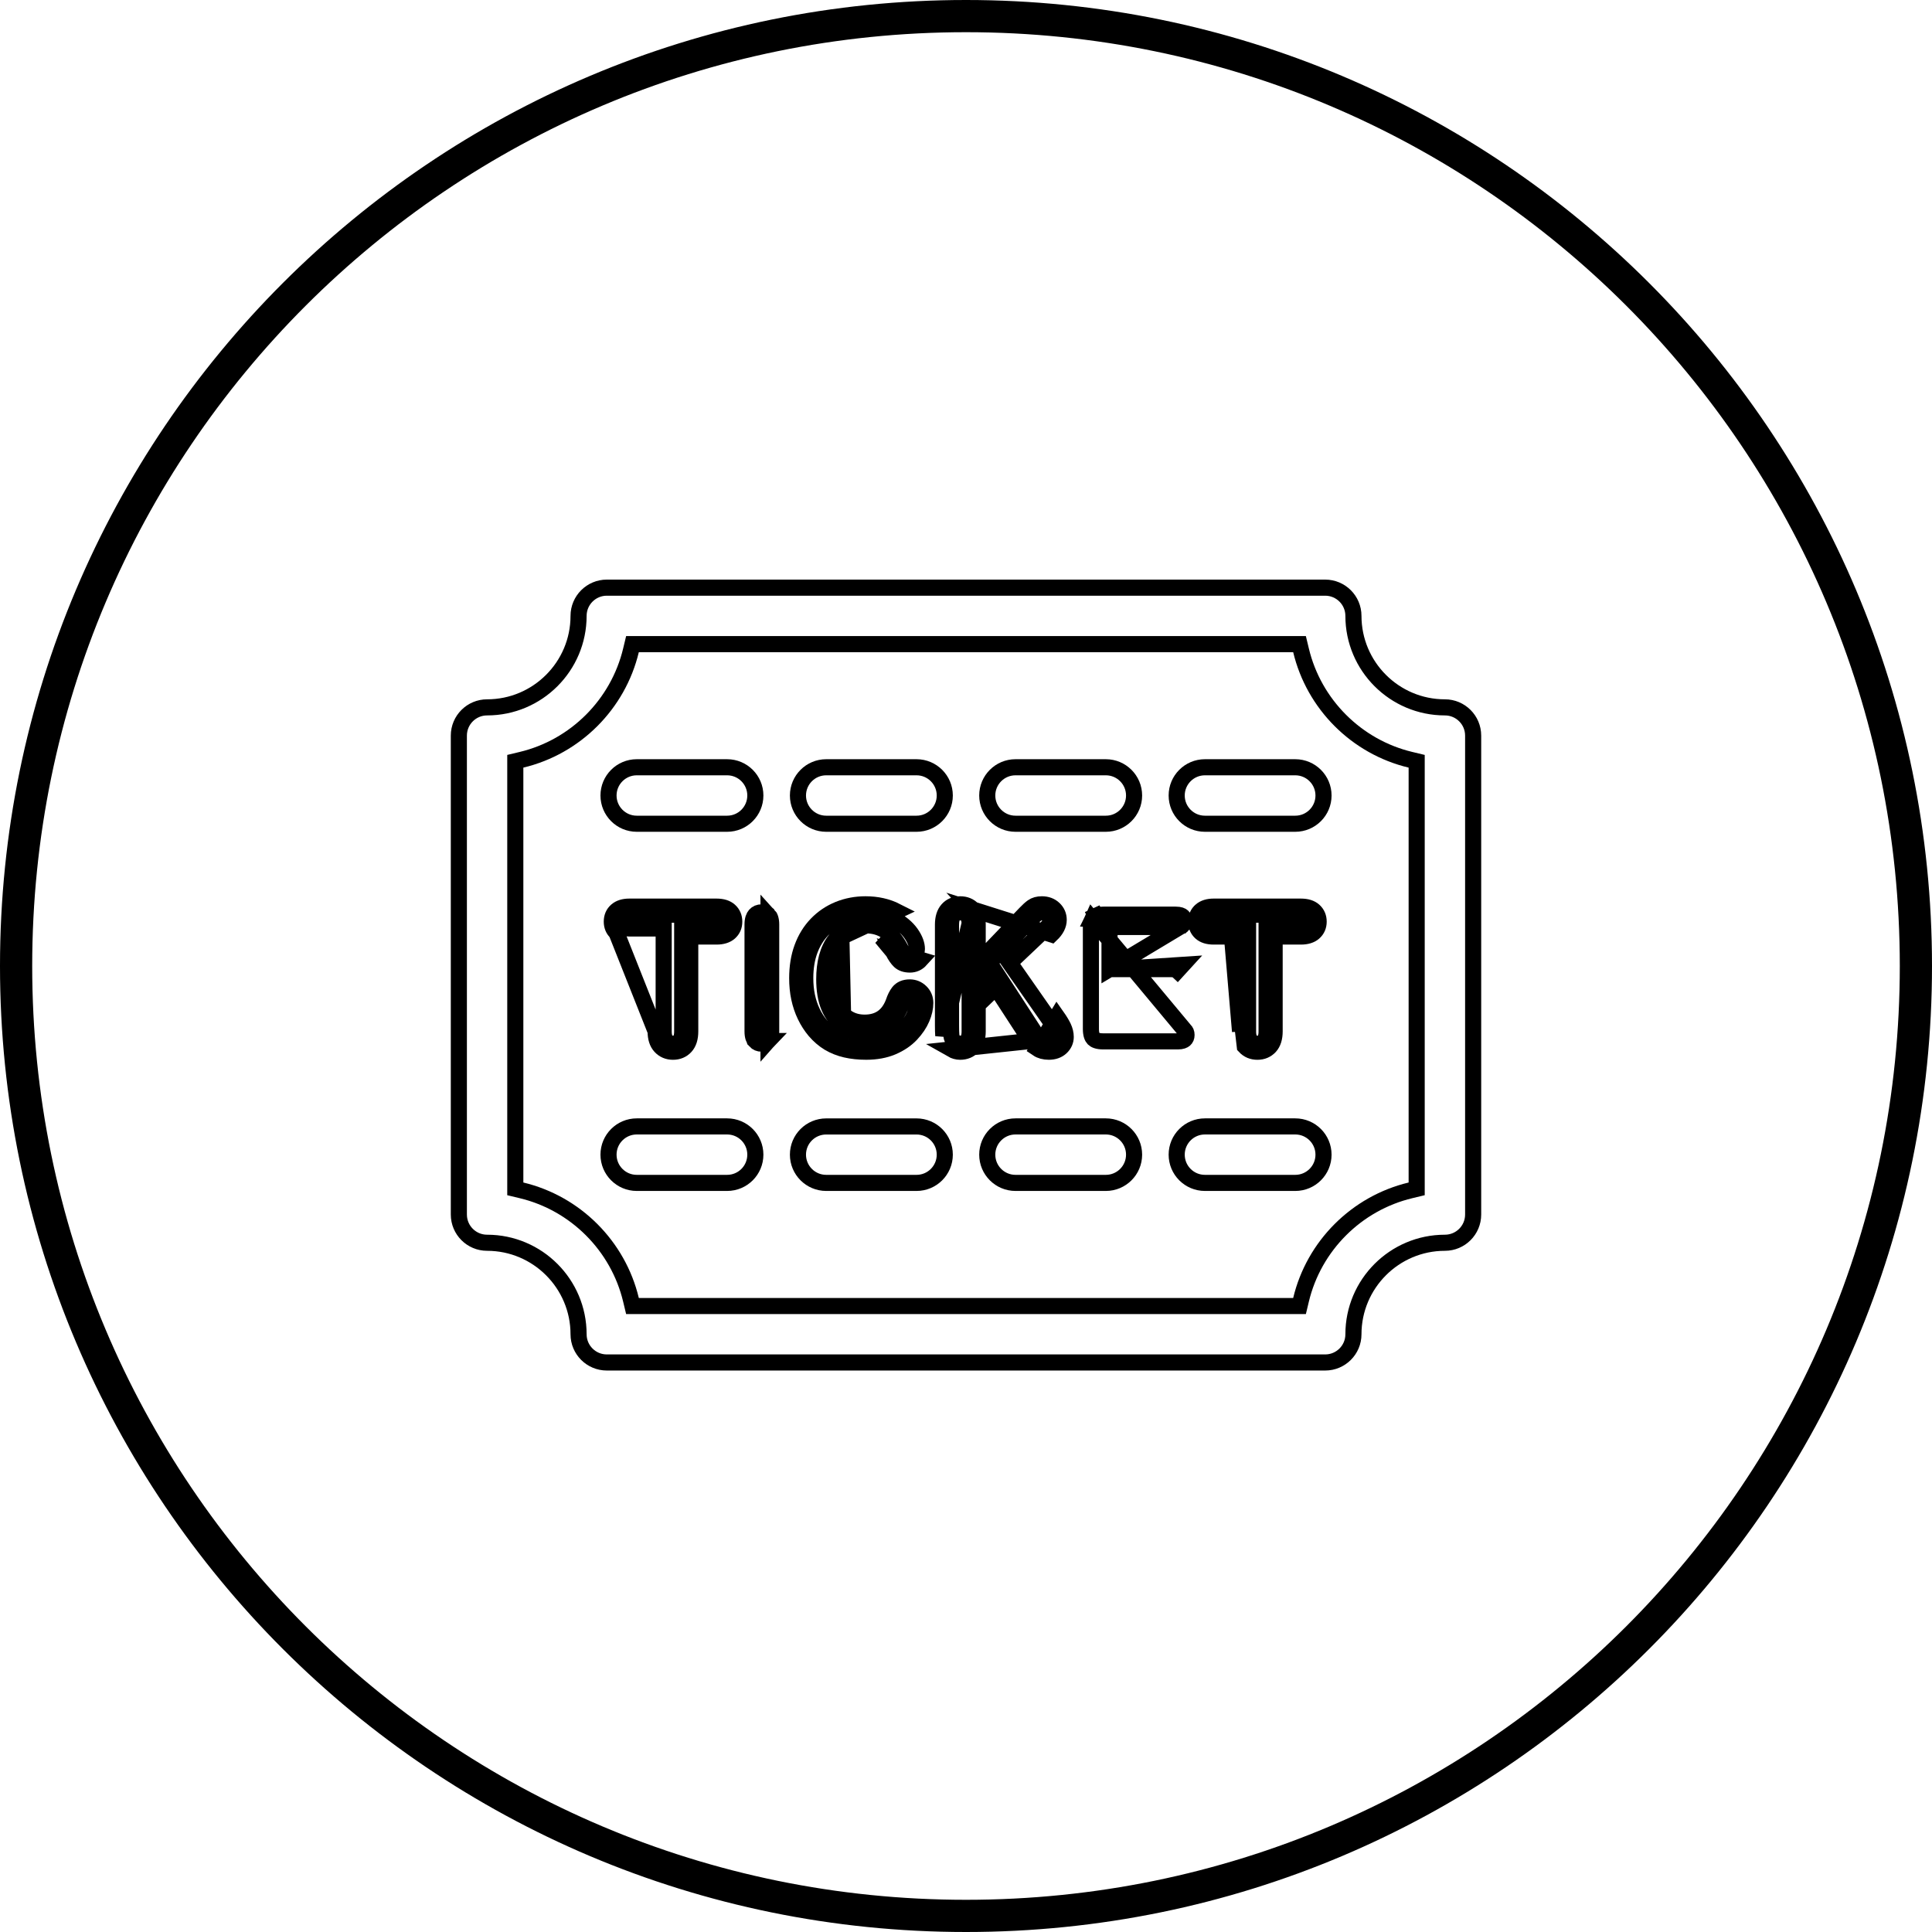
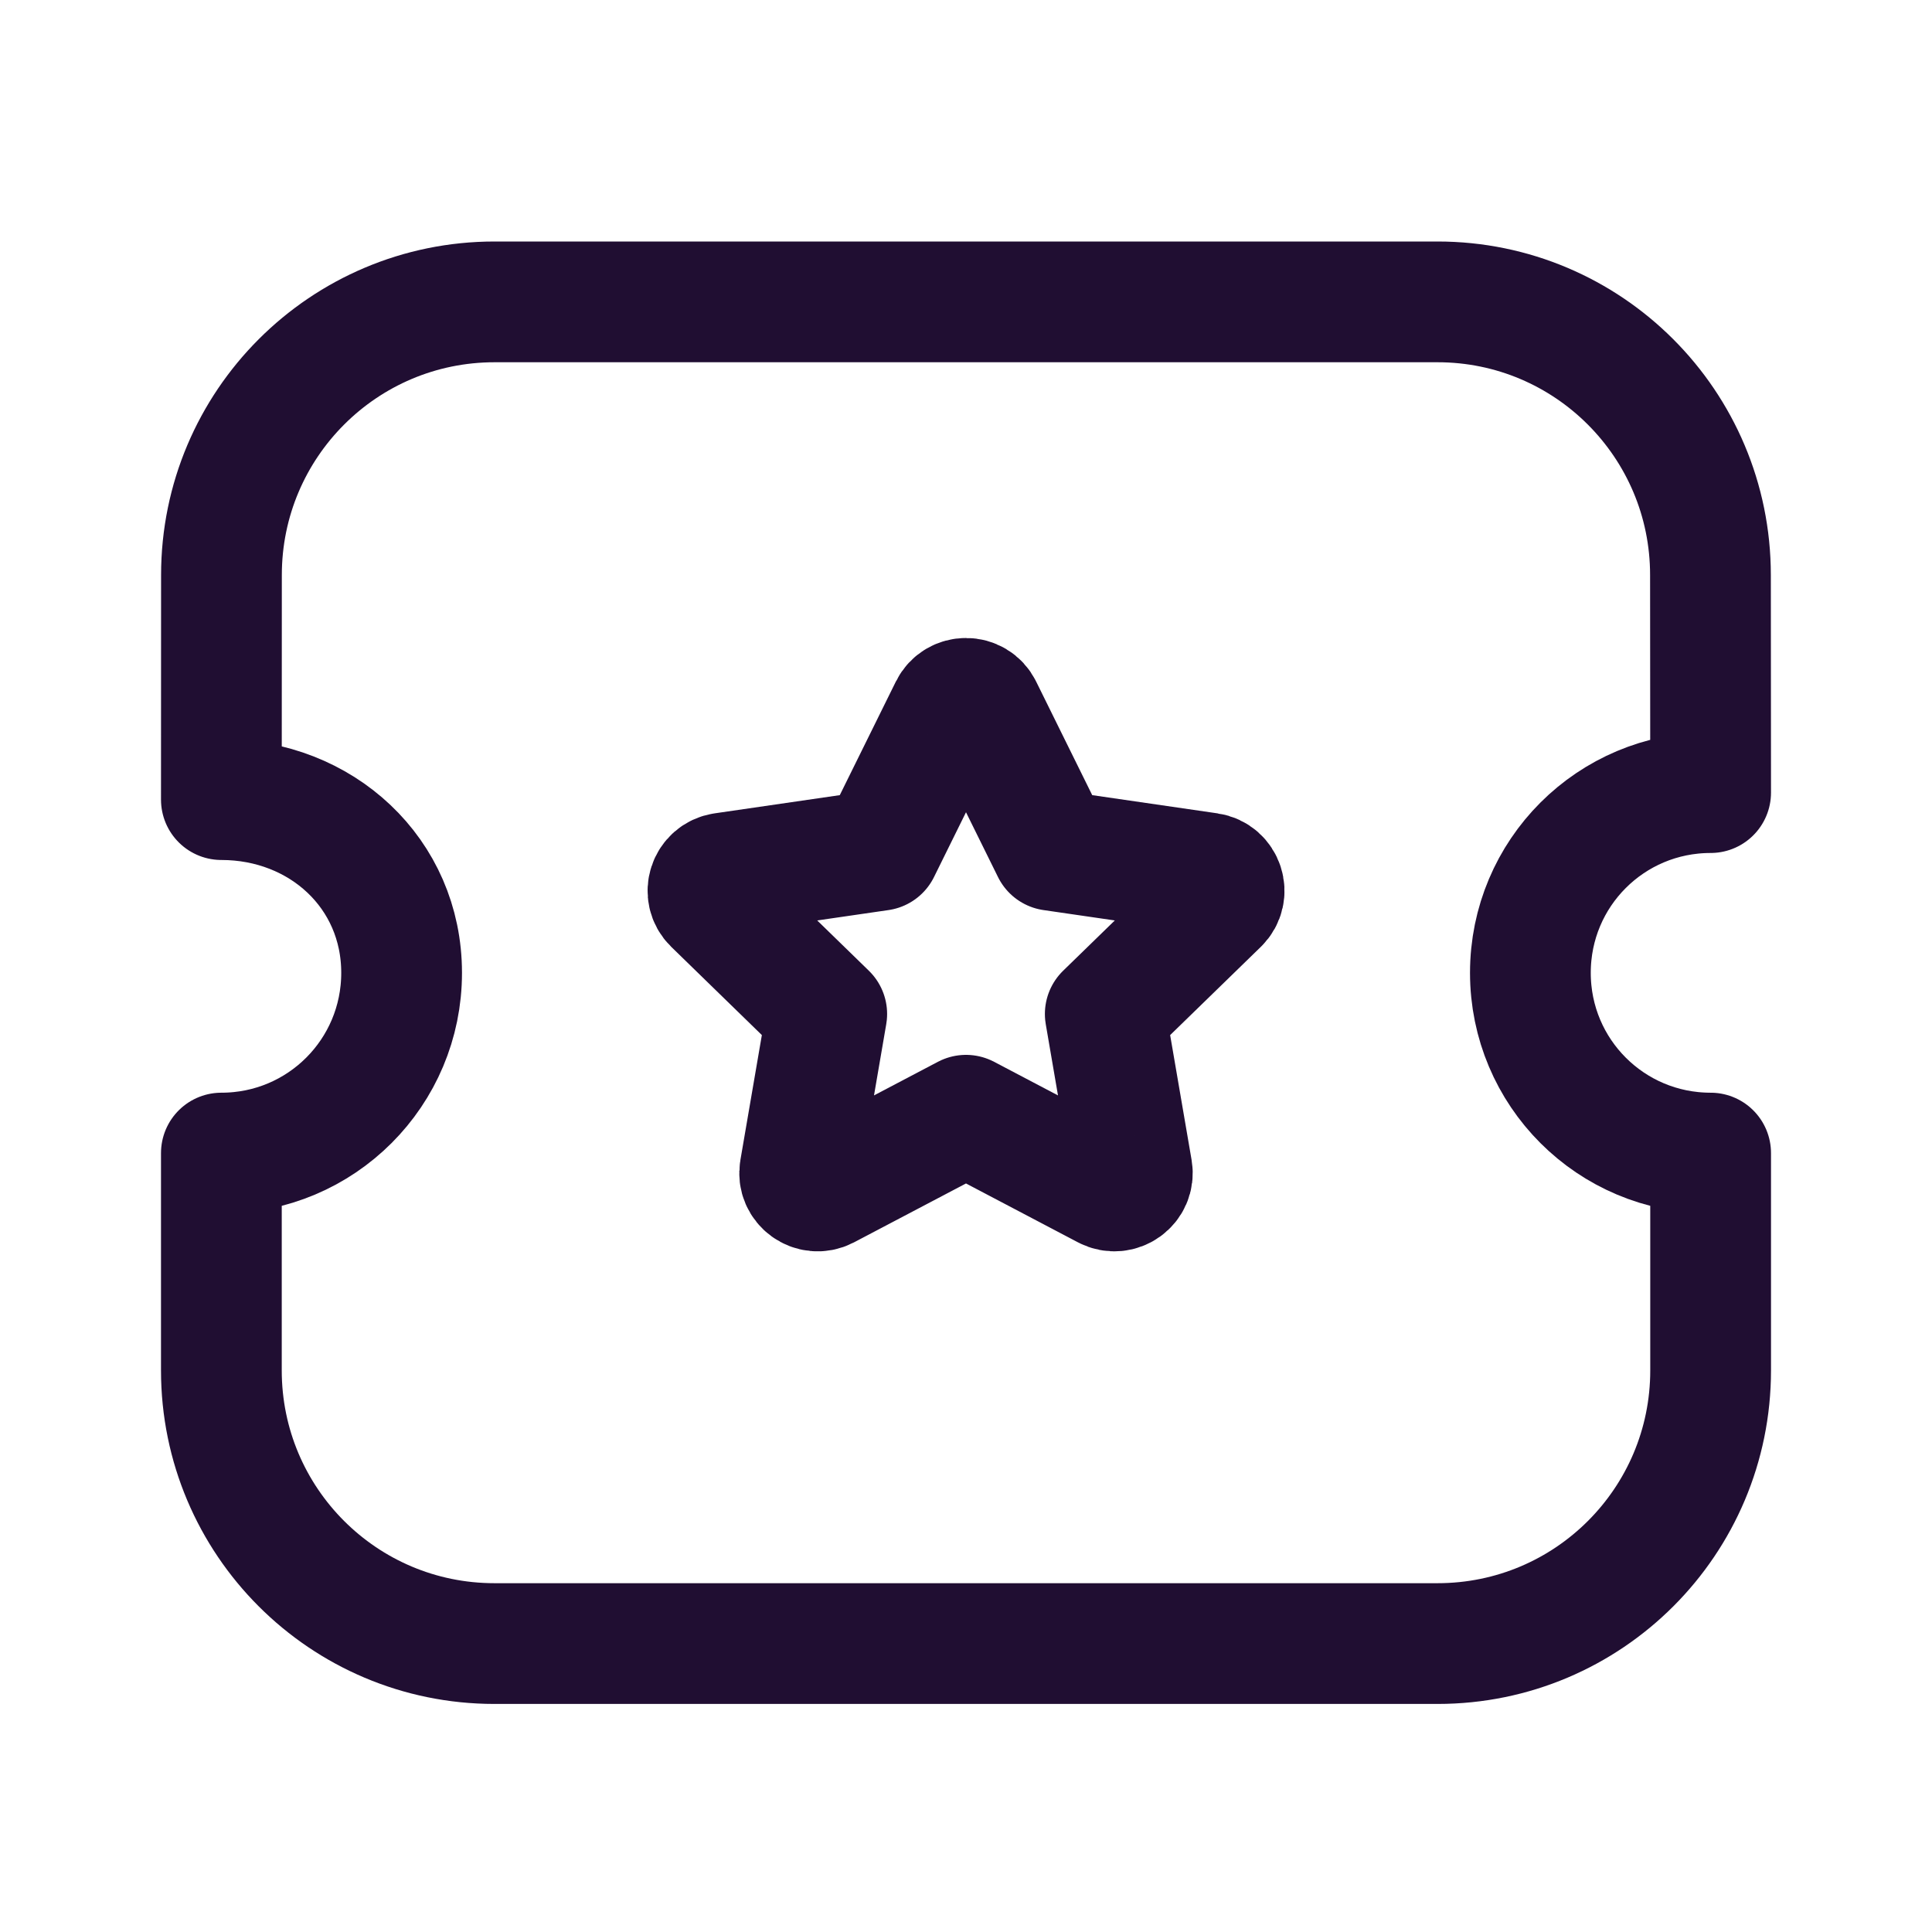
- <svg xmlns="http://www.w3.org/2000/svg" width="60" height="60" viewBox="0 0 60 60" fill="none">
-   <circle cx="30" cy="30" r="29.5" stroke="black" />
-   <path d="M43.805 36.967L43.996 36.921V36.724V23.84V23.642L43.805 23.596C42.128 23.196 40.804 21.872 40.404 20.195L40.358 20.004H40.16H19.84H19.642L19.596 20.195C19.195 21.872 17.872 23.196 16.195 23.596L16.003 23.642V23.84V36.724V36.921L16.195 36.967C17.872 37.368 19.195 38.691 19.596 40.368L19.642 40.56H19.84H40.16H40.358L40.404 40.368C40.804 38.691 42.128 37.368 43.805 36.967ZM42.032 19.127C42.032 20.694 43.306 21.968 44.873 21.968C45.357 21.968 45.75 22.361 45.75 22.845V37.718C45.75 38.203 45.357 38.595 44.873 38.595C43.306 38.595 42.032 39.87 42.032 41.437C42.032 41.921 41.639 42.313 41.155 42.313H18.845C18.361 42.313 17.968 41.921 17.968 41.437C17.968 39.87 16.694 38.595 15.127 38.595C14.643 38.595 14.25 38.203 14.25 37.718V22.845C14.25 22.361 14.643 21.968 15.127 21.968C16.694 21.968 17.968 20.694 17.968 19.127C17.968 18.643 18.361 18.25 18.845 18.25H41.155C41.639 18.25 42.032 18.643 42.032 19.127Z" stroke="black" stroke-width="0.5" />
-   <path d="M22.581 25.582H19.775C19.291 25.582 18.898 25.189 18.898 24.705C18.898 24.221 19.291 23.828 19.775 23.828H22.581C23.066 23.828 23.458 24.221 23.458 24.705C23.458 25.189 23.066 25.582 22.581 25.582Z" stroke="black" stroke-width="0.5" />
-   <path d="M28.464 25.582H25.658C25.174 25.582 24.781 25.189 24.781 24.705C24.781 24.221 25.174 23.828 25.658 23.828H28.464C28.948 23.828 29.341 24.221 29.341 24.705C29.341 25.189 28.948 25.582 28.464 25.582Z" stroke="black" stroke-width="0.5" />
-   <path d="M34.343 25.582H31.537C31.053 25.582 30.66 25.189 30.66 24.705C30.66 24.221 31.053 23.828 31.537 23.828H34.343C34.827 23.828 35.22 24.221 35.22 24.705C35.22 25.189 34.827 25.582 34.343 25.582Z" stroke="black" stroke-width="0.5" />
-   <path d="M37.42 23.828H40.226C40.71 23.828 41.103 24.221 41.103 24.705C41.103 25.189 40.71 25.582 40.226 25.582H37.42C36.935 25.582 36.543 25.189 36.543 24.705C36.543 24.221 36.935 23.828 37.42 23.828Z" stroke="black" stroke-width="0.5" />
-   <path d="M19.775 34.982H22.581C23.066 34.982 23.458 35.375 23.458 35.859C23.458 36.343 23.066 36.736 22.581 36.736H19.775C19.291 36.736 18.898 36.343 18.898 35.859C18.898 35.375 19.291 34.982 19.775 34.982Z" stroke="black" stroke-width="0.5" />
-   <path d="M25.658 34.983H28.464C28.948 34.983 29.341 35.375 29.341 35.859C29.341 36.343 28.948 36.736 28.464 36.736H25.658C25.174 36.736 24.781 36.343 24.781 35.859C24.781 35.375 25.174 34.983 25.658 34.983Z" stroke="black" stroke-width="0.5" />
-   <path d="M31.537 34.982H34.343C34.827 34.982 35.22 35.375 35.22 35.859C35.22 36.343 34.827 36.736 34.343 36.736H31.537C31.053 36.736 30.66 36.343 30.66 35.859C30.66 35.375 31.053 34.982 31.537 34.982Z" stroke="black" stroke-width="0.5" />
-   <path d="M37.42 34.982H40.226C40.71 34.982 41.103 35.375 41.103 35.859C41.103 36.343 40.71 36.736 40.226 36.736H37.42C36.935 36.736 36.543 36.343 36.543 35.859C36.543 35.375 36.935 34.982 37.42 34.982Z" stroke="black" stroke-width="0.5" />
-   <path d="M21.289 32.499L21.105 32.329C21.055 32.383 20.993 32.413 20.901 32.413C20.808 32.413 20.745 32.383 20.694 32.328L20.694 32.328C20.652 32.282 20.611 32.194 20.611 32.03V29.085V28.835H20.361H19.543C19.407 28.835 19.341 28.802 19.311 28.774L19.311 28.774C19.273 28.74 19.25 28.696 19.25 28.622C19.25 28.544 19.274 28.501 19.313 28.468L19.15 28.278M21.289 32.499L21.105 32.329C21.146 32.285 21.186 32.198 21.186 32.03V29.085V28.835H21.436H22.254C22.39 28.835 22.458 28.802 22.49 28.773L22.491 28.773C22.531 28.738 22.553 28.694 22.553 28.622C22.553 28.549 22.531 28.505 22.491 28.468L22.659 28.283L22.491 28.468C22.46 28.44 22.392 28.406 22.254 28.406H19.543C19.416 28.406 19.348 28.438 19.313 28.468L19.15 28.278M21.289 32.499C21.387 32.392 21.436 32.235 21.436 32.03V29.335V29.085H21.686H22.254C22.427 29.085 22.562 29.043 22.656 28.961C22.754 28.875 22.803 28.761 22.803 28.622C22.803 28.484 22.755 28.37 22.659 28.283C22.566 28.199 22.43 28.156 22.254 28.156H19.543C19.377 28.156 19.244 28.197 19.15 28.278M21.289 32.499C21.189 32.608 21.058 32.663 20.901 32.663C20.743 32.663 20.611 32.607 20.51 32.497C20.411 32.39 20.361 32.233 20.361 32.03L19.143 28.96C19.048 28.874 19 28.76 19 28.622C19 28.479 19.05 28.363 19.15 28.278" stroke="black" stroke-width="0.5" />
-   <path d="M23.454 32.326L23.454 32.327C23.507 32.384 23.569 32.412 23.656 32.412C23.752 32.412 23.817 32.382 23.867 32.328L23.454 32.326ZM23.454 32.326C23.411 32.279 23.371 32.191 23.371 32.03V28.713C23.371 28.552 23.411 28.465 23.453 28.418C23.503 28.363 23.566 28.334 23.656 28.334C23.753 28.334 23.817 28.364 23.867 28.418L23.867 28.418M23.454 32.326L23.867 28.418M23.867 28.418C23.909 28.463 23.95 28.549 23.95 28.713V32.03C23.95 32.194 23.909 32.282 23.867 32.328L23.867 28.418Z" stroke="black" stroke-width="0.5" />
-   <path d="M26.269 32.596C26.459 32.64 26.671 32.662 26.901 32.662C27.207 32.662 27.481 32.612 27.714 32.513C27.948 32.413 28.143 32.281 28.295 32.12C28.445 31.961 28.557 31.795 28.628 31.627C28.7 31.458 28.736 31.297 28.736 31.149C28.736 31.012 28.688 30.896 28.593 30.804C28.499 30.712 28.385 30.665 28.253 30.665C28.098 30.665 27.981 30.716 27.905 30.814C27.844 30.894 27.793 30.996 27.754 31.116C27.676 31.328 27.561 31.491 27.411 31.598C27.262 31.705 27.075 31.759 26.855 31.759C26.651 31.759 26.473 31.711 26.324 31.616M26.269 32.596L26.326 32.353C26.326 32.353 26.326 32.353 26.326 32.353M26.269 32.596L26.326 32.353M26.269 32.596C26.077 32.552 25.899 32.481 25.741 32.387C25.584 32.292 25.437 32.166 25.305 32.012C25.187 31.872 25.086 31.714 25.004 31.543C24.922 31.372 24.86 31.187 24.819 30.994C24.778 30.801 24.758 30.594 24.758 30.379C24.758 30.028 24.81 29.708 24.913 29.43C25.016 29.148 25.167 28.904 25.361 28.703C25.555 28.502 25.785 28.347 26.046 28.241C26.305 28.137 26.585 28.084 26.878 28.084C27.235 28.084 27.558 28.157 27.839 28.3L25.938 29.189C26.175 28.886 26.494 28.737 26.883 28.737C27.117 28.737 27.336 28.791 27.517 28.916C27.693 29.038 27.837 29.217 27.952 29.433L27.952 29.433C28.021 29.563 28.073 29.632 28.107 29.664L28.108 29.665C28.124 29.68 28.163 29.705 28.259 29.705C28.317 29.705 28.363 29.686 28.408 29.637L28.408 29.637C28.455 29.585 28.475 29.533 28.475 29.472C28.475 29.337 28.422 29.174 28.288 28.984C28.163 28.809 27.978 28.652 27.725 28.523L27.725 28.523C27.484 28.4 27.201 28.334 26.878 28.334C26.616 28.334 26.368 28.381 26.139 28.473C25.911 28.566 25.71 28.701 25.541 28.876C25.373 29.05 25.24 29.265 25.147 29.516L25.147 29.516C25.056 29.763 25.008 30.052 25.008 30.379C25.008 30.579 25.027 30.768 25.064 30.942L25.064 30.942C25.101 31.117 25.157 31.283 25.23 31.435L25.23 31.435C25.303 31.588 25.392 31.727 25.495 31.85C25.612 31.985 25.738 32.093 25.87 32.172L25.87 32.172C26.004 32.253 26.157 32.314 26.326 32.353M26.326 32.353C26.494 32.392 26.687 32.412 26.901 32.412C27.181 32.412 27.42 32.366 27.616 32.283L27.616 32.283C27.823 32.195 27.988 32.081 28.113 31.949L28.113 31.949C28.247 31.807 28.341 31.665 28.398 31.53L28.398 31.53C28.46 31.384 28.486 31.257 28.486 31.149C28.486 31.077 28.464 31.026 28.419 30.983L28.419 30.983C28.371 30.936 28.32 30.915 28.253 30.915C28.155 30.915 28.121 30.944 28.104 30.966L28.104 30.967C28.064 31.019 28.024 31.094 27.992 31.193L27.989 31.202L27.989 31.202C27.898 31.45 27.756 31.658 27.557 31.801L27.556 31.802C27.357 31.944 27.116 32.01 26.855 32.01C26.611 32.01 26.385 31.951 26.189 31.827C26.189 31.827 26.189 31.827 26.189 31.827L26.324 31.616M26.324 31.616L26.189 31.827M26.324 31.616C26.176 31.522 26.059 31.376 25.976 31.181C25.891 30.978 25.848 30.718 25.848 30.408C25.848 29.946 25.944 29.587 26.135 29.343L26.189 31.827M26.189 31.827C25.99 31.701 25.844 31.51 25.746 31.278L25.746 31.278C25.643 31.035 25.598 30.739 25.598 30.408C25.598 29.916 25.7 29.494 25.938 29.189L26.189 31.827ZM27.731 29.55C27.805 29.688 27.872 29.785 27.936 29.846C28.012 29.918 28.12 29.955 28.259 29.955C28.389 29.955 28.501 29.905 28.591 29.806L27.731 29.55ZM27.731 29.55C27.629 29.358 27.509 29.214 27.375 29.122L27.731 29.55Z" stroke="black" stroke-width="0.5" />
-   <path d="M33.023 31.894L32.797 32.001C32.833 32.076 32.847 32.144 32.847 32.202C32.847 32.254 32.83 32.299 32.78 32.346C32.74 32.383 32.678 32.412 32.574 32.412C32.47 32.412 32.403 32.389 32.361 32.36L32.361 32.36C32.305 32.322 32.254 32.269 32.211 32.199C32.159 32.115 32.114 32.04 32.075 31.972L32.075 31.972L32.068 31.962L31.138 30.53L30.973 30.277L30.755 30.486L30.19 31.028L30.113 31.102V31.208V32.03C30.113 32.197 30.072 32.284 30.03 32.328L30.03 32.328C29.979 32.383 29.914 32.413 29.82 32.413C29.773 32.413 29.726 32.401 29.678 32.373L29.678 32.373C29.634 32.348 29.601 32.315 29.578 32.275C29.56 32.237 29.548 32.194 29.543 32.14L29.543 32.139C29.538 32.075 29.535 31.98 29.535 31.843V28.713C29.535 28.55 29.574 28.462 29.615 28.416L29.427 28.252L29.614 28.417C29.66 28.365 29.72 28.334 29.82 28.334C29.917 28.334 29.981 28.365 30.031 28.418L30.031 28.418C30.073 28.462 30.113 28.548 30.113 28.713V29.909V30.531L30.544 30.082L32.024 28.538L32.024 28.538C32.106 28.453 32.166 28.4 32.209 28.369L32.209 28.369C32.233 28.352 32.277 28.334 32.355 28.334C32.453 28.334 32.514 28.362 32.558 28.404C32.607 28.451 32.629 28.501 32.629 28.567C32.629 28.634 32.597 28.725 32.479 28.838C32.479 28.838 32.479 28.838 32.479 28.838L31.513 29.753L31.357 29.901L31.48 30.078L32.619 31.709L32.619 31.709L32.62 31.711C32.703 31.828 32.76 31.923 32.797 32.001L33.023 31.894ZM33.023 31.894C32.977 31.799 32.912 31.691 32.824 31.566L32.22 32.567C32.313 32.63 32.432 32.662 32.574 32.662C32.729 32.662 32.856 32.617 32.951 32.529C33.048 32.438 33.097 32.328 33.097 32.202C33.097 32.102 33.072 31.998 33.023 31.894ZM30.214 28.247C30.113 28.139 29.98 28.084 29.82 28.084C29.657 28.084 29.524 28.14 29.427 28.252C29.333 28.359 29.285 28.514 29.285 28.713V31.843C29.285 31.982 29.288 32.085 29.294 32.16L30.214 28.247ZM30.214 28.247C30.313 28.354 30.363 28.511 30.363 28.713V29.548L30.183 29.736L30.363 29.909H30.613V29.648L31.843 28.366C31.93 28.275 32.003 28.209 32.065 28.165C32.141 28.111 32.238 28.084 32.355 28.084C32.507 28.084 32.633 28.131 32.73 28.223C32.829 28.316 32.879 28.432 32.879 28.567C32.879 28.723 32.802 28.875 32.651 29.019L30.214 28.247ZM29.554 32.59C29.638 32.638 29.728 32.663 29.82 32.663C29.978 32.663 30.11 32.608 30.212 32.5C30.312 32.393 30.363 32.235 30.363 32.03V31.208L30.744 30.843L30.719 30.803L30.928 30.667L31.101 30.847L31.067 30.88L31.859 32.098C31.899 32.168 31.946 32.245 31.998 32.33L29.554 32.59Z" stroke="black" stroke-width="0.5" />
-   <path d="M33.92 28.55L33.92 28.55C33.897 28.6 33.879 28.675 33.879 28.791V31.956C33.879 32.134 33.923 32.219 33.961 32.258C33.999 32.296 34.083 32.341 34.264 32.341H36.581C36.703 32.341 36.763 32.31 36.792 32.284C36.829 32.25 36.849 32.209 36.849 32.142C36.849 32.069 36.827 32.027 36.792 31.995L33.92 28.55ZM33.92 28.55L33.921 28.549M33.92 28.55L33.921 28.549M33.921 28.549C33.943 28.502 33.976 28.469 34.024 28.447L33.92 28.22L34.024 28.447C34.074 28.424 34.152 28.406 34.264 28.406H36.515C36.642 28.406 36.7 28.437 36.726 28.461C36.76 28.492 36.78 28.531 36.78 28.596C36.78 28.664 36.76 28.704 36.726 28.734L33.921 28.549ZM34.457 30.097V29.847V29.039V28.789H34.707H36.515H36.528C36.646 28.787 36.701 28.757 36.726 28.735L34.457 30.097ZM34.457 30.097H34.707M34.457 30.097H34.707M34.707 30.097H36.364C36.483 30.097 36.538 30.127 36.562 30.149L36.731 29.964L34.707 30.097Z" stroke="black" stroke-width="0.5" />
-   <path d="M37.298 28.278L37.461 28.468C37.496 28.438 37.564 28.406 37.692 28.406H40.402C40.541 28.406 40.608 28.44 40.639 28.468L40.807 28.283L40.639 28.468C40.679 28.505 40.702 28.549 40.702 28.622C40.702 28.694 40.679 28.738 40.639 28.773L40.639 28.773C40.606 28.802 40.538 28.835 40.402 28.835H39.585H39.335V29.085V32.03C39.335 32.198 39.294 32.285 39.254 32.329C39.203 32.384 39.141 32.413 39.05 32.413C38.956 32.413 38.893 32.383 38.842 32.328L38.842 32.328C38.8 32.282 38.759 32.195 38.76 32.031V32.03V29.085V28.835H38.51H37.692C37.555 28.835 37.49 28.802 37.459 28.774L37.292 28.96L37.459 28.774C37.421 28.74 37.398 28.695 37.398 28.622C37.398 28.545 37.422 28.501 37.461 28.468L37.298 28.278ZM37.298 28.278C37.199 28.363 37.148 28.479 37.148 28.622C37.148 28.76 37.197 28.874 37.292 28.96C37.383 29.043 37.518 29.085 37.692 29.085H38.26M37.298 28.278C37.393 28.197 37.525 28.156 37.692 28.156H40.402C40.578 28.156 40.714 28.199 40.807 28.283C40.903 28.37 40.952 28.484 40.952 28.622C40.952 28.761 40.902 28.875 40.804 28.961C40.711 29.043 40.576 29.085 40.402 29.085H39.835H39.585V29.335V32.03C39.585 32.235 39.535 32.392 39.438 32.499C39.337 32.608 39.207 32.663 39.05 32.663C38.891 32.663 38.76 32.607 38.658 32.497L38.26 29.085M38.26 29.085H38.51V29.335V32.03L38.26 29.085Z" stroke="black" stroke-width="0.5" />
+ <svg xmlns="http://www.w3.org/2000/svg" width="24" height="24" viewBox="0 0 24 24" fill="none">
+   <path fill-rule="evenodd" clip-rule="evenodd" d="M17.858 20.417C19.733 20.417 21.25 18.898 21.25 17.024V14.324C20.011 14.324 19.011 13.324 19.011 12.085C19.011 10.845 20.011 9.846 21.25 9.846L21.248 7.143C21.248 5.269 19.73 3.75 17.857 3.75H6.144C4.27 3.75 2.751 5.269 2.751 7.143L2.75 9.933C3.989 9.933 4.989 10.845 4.989 12.085C4.989 13.324 3.989 14.324 2.75 14.324V17.024C2.75 18.898 4.268 20.417 6.142 20.417H17.858Z" stroke="#200E32" stroke-width="1.5" stroke-linecap="round" stroke-linejoin="round" />
+   <path fill-rule="evenodd" clip-rule="evenodd" d="M12 13.854L13.74 14.769C13.903 14.854 14.094 14.716 14.063 14.535L13.73 12.596L15.139 11.225C15.271 11.096 15.198 10.873 15.016 10.846L13.07 10.563L12.199 8.799C12.118 8.634 11.883 8.634 11.801 8.799L10.93 10.563L8.985 10.846C8.803 10.873 8.73 11.096 8.862 11.225L10.27 12.596L9.937 14.535C9.906 14.716 10.097 14.854 10.26 14.769L12 13.854Z" stroke="#200E32" stroke-width="1.5" stroke-linecap="round" stroke-linejoin="round" />
</svg>
